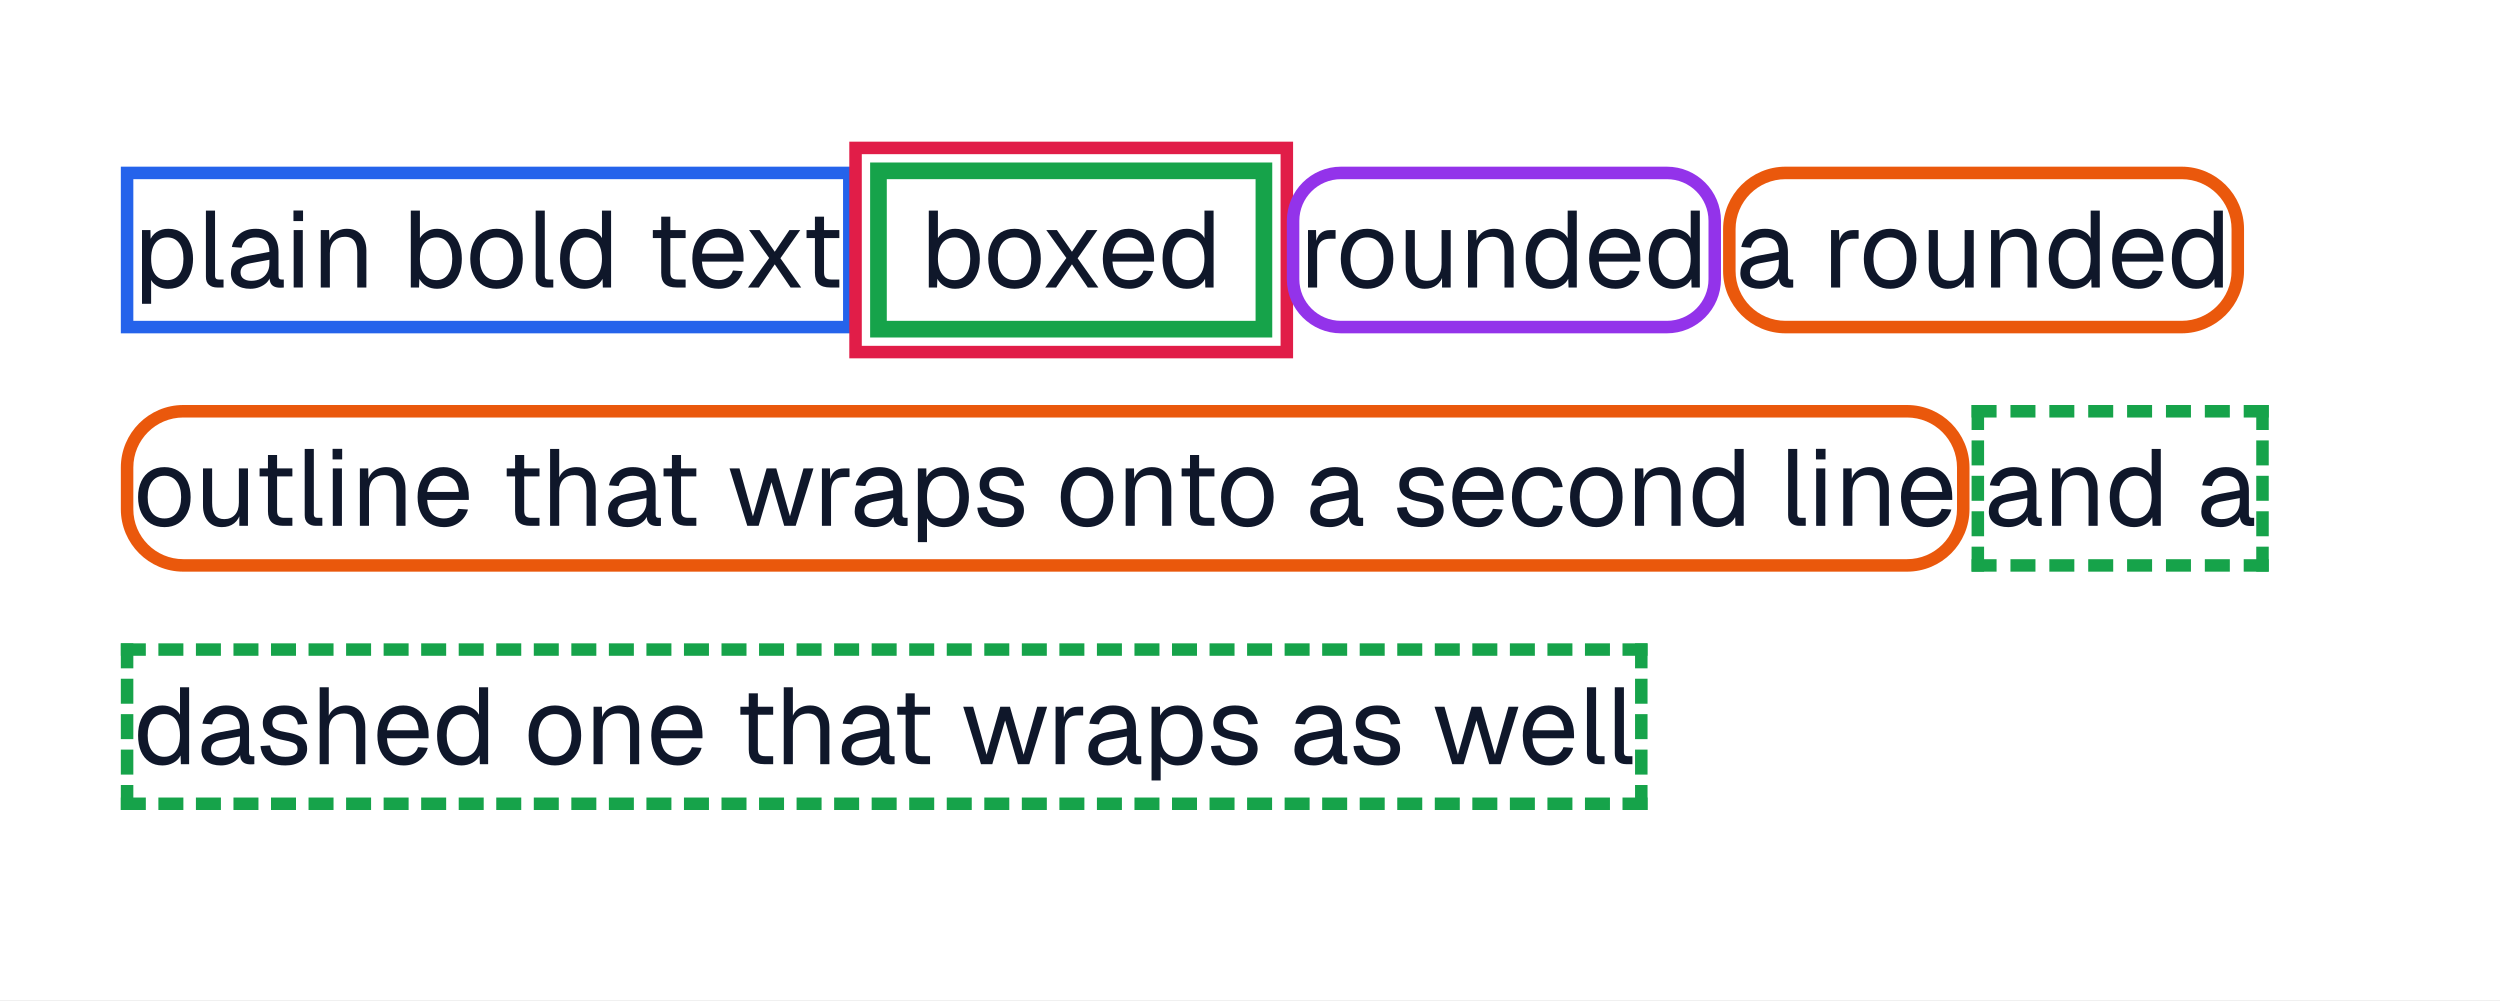
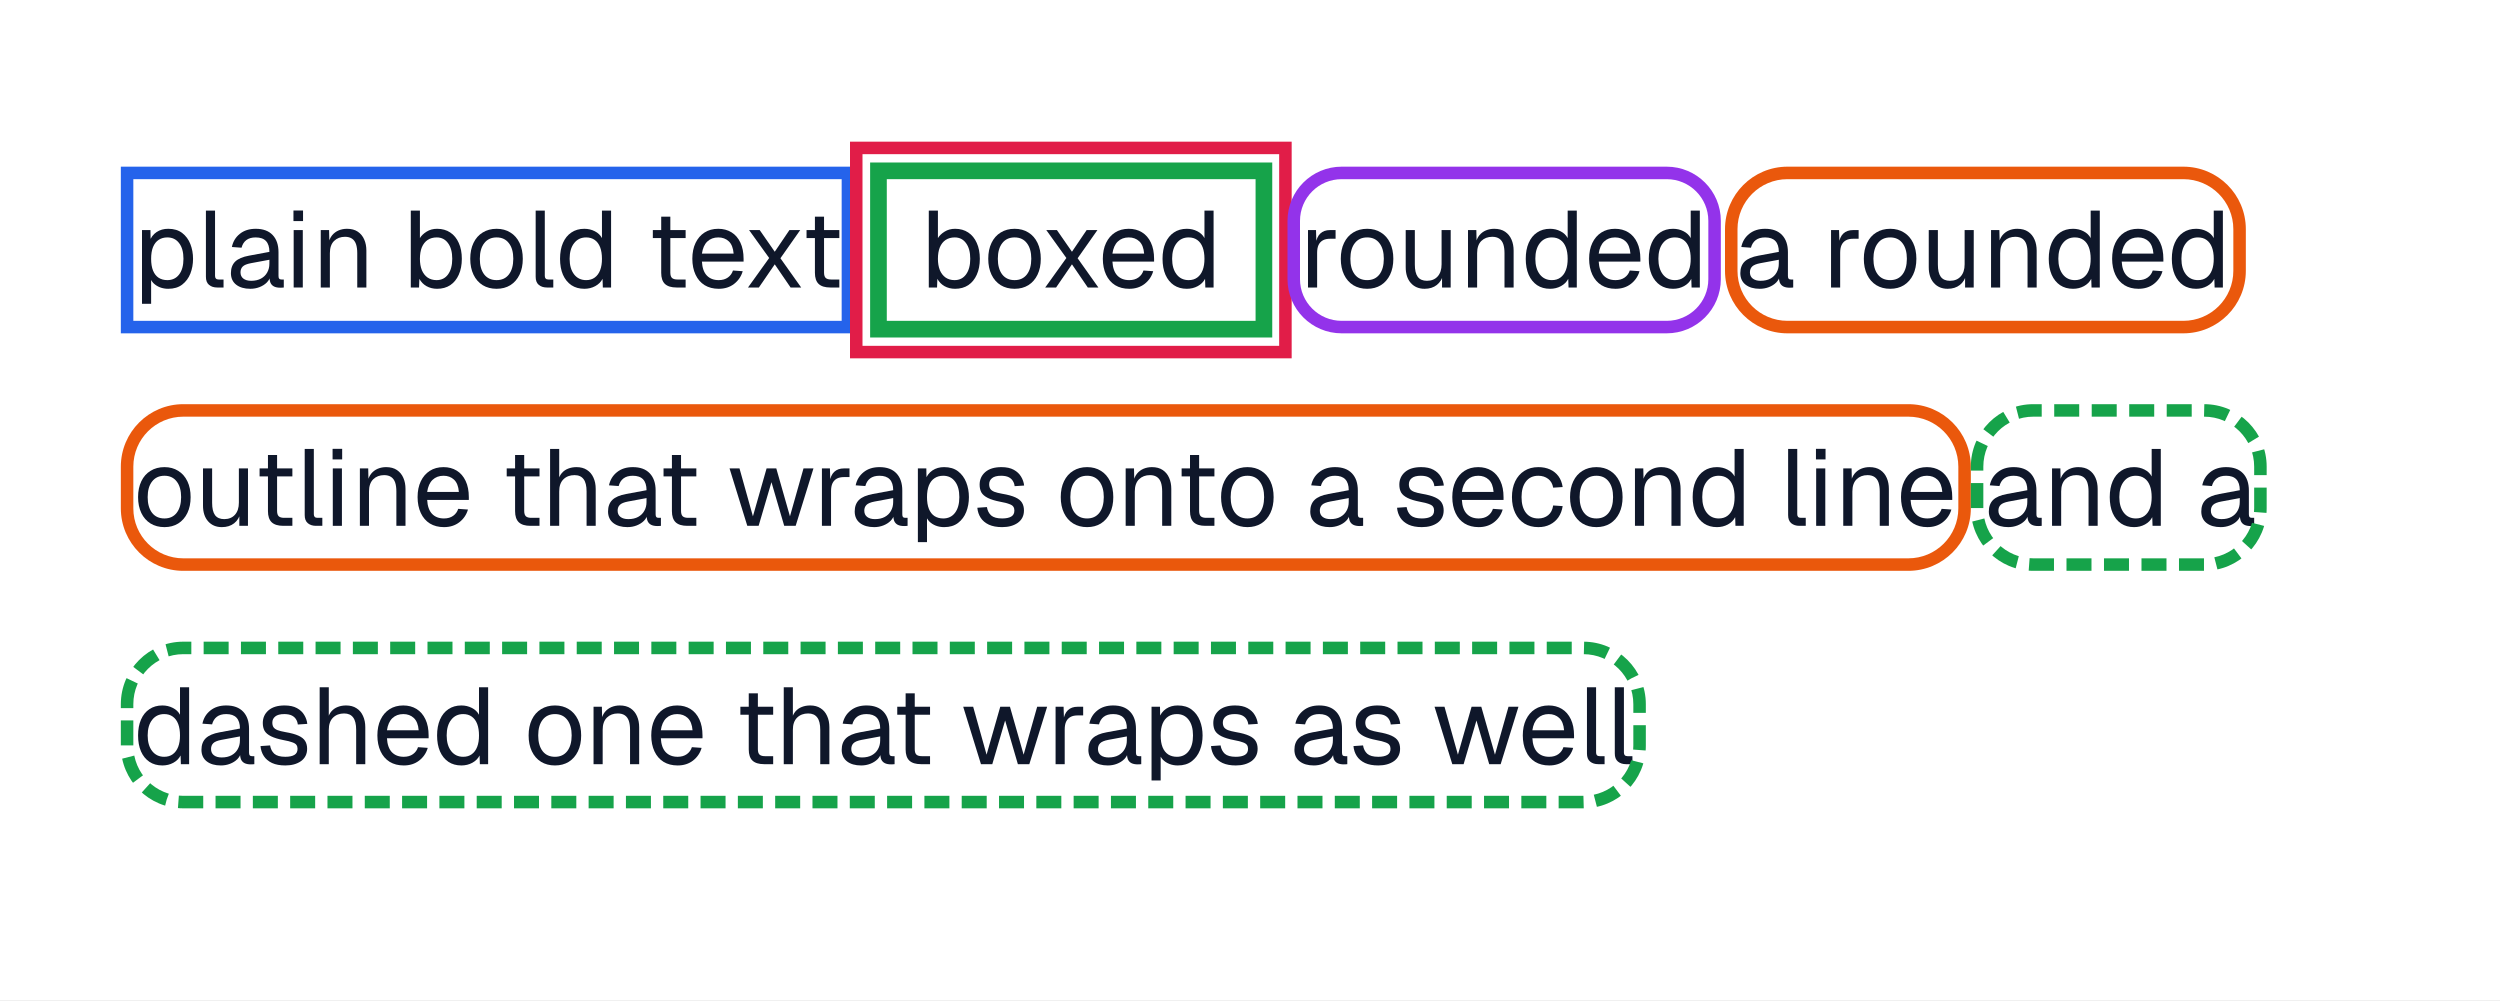
<svg xmlns="http://www.w3.org/2000/svg" width="600" height="240" viewBox="0 0 600 240">
  <rect x="0" y="0" width="600" height="240" fill="#fff" />
  <path d="M208.83 39h96.51v42h-96.51v-42Zm4 4h88.51v34h-88.51v-34Z" fill="#16a34a" fill-rule="evenodd" />
  <g fill="#0f172a">
    <use href="#g0" x="32" y="69" />
    <use href="#g1" x="47.34" y="69" />
    <use href="#g2" x="54.28" y="69" />
    <use href="#g3" x="68.4" y="69" />
    <use href="#g4" x="74.9" y="69" />
  </g>
  <g fill="#0f172a">
    <use href="#g5" x="96.51" y="69" />
    <use href="#g6" x="111.72" y="69" />
    <use href="#g1" x="126.48" y="69" />
    <use href="#g7" x="133.27" y="69" />
  </g>
  <g fill="#0f172a">
    <use href="#g8" x="155.24" y="69" />
    <use href="#g9" x="165.02" y="69" />
    <use href="#g10" x="178.3" y="69" />
    <use href="#g8" x="192.13" y="69" />
  </g>
  <g fill="#0f172a">
    <use href="#g5" x="220.83" y="69" />
    <use href="#g6" x="236.04" y="69" />
    <use href="#g10" x="249.63" y="69" />
    <use href="#g9" x="263.54" y="69" />
    <use href="#g7" x="277.87" y="69" />
  </g>
  <g fill="#0f172a">
    <use href="#g11" x="311.84" y="69" />
    <use href="#g6" x="320.65" y="69" />
    <use href="#g12" x="335.29" y="69" />
    <use href="#g4" x="350.24" y="69" />
    <use href="#g7" x="365.04" y="69" />
    <use href="#g9" x="380.25" y="69" />
    <use href="#g7" x="394.57" y="69" />
  </g>
  <g fill="#0f172a">
    <use href="#g2" x="416.54" y="69" />
    <use href="#g11" x="437.37" y="69" />
    <use href="#g6" x="446.18" y="69" />
    <use href="#g12" x="460.82" y="69" />
    <use href="#g4" x="475.77" y="69" />
    <use href="#g7" x="490.56" y="69" />
    <use href="#g9" x="505.77" y="69" />
    <use href="#g7" x="520.1" y="69" />
  </g>
  <g fill="#0f172a">
    <use href="#g6" x="32" y="126.2" />
    <use href="#g12" x="46.64" y="126.2" />
    <use href="#g8" x="60.86" y="126.2" />
    <use href="#g1" x="71.05" y="126.2" />
    <use href="#g3" x="77.79" y="126.2" />
    <use href="#g4" x="84.29" y="126.2" />
    <use href="#g9" x="99.08" y="126.2" />
    <use href="#g8" x="120.17" y="126.2" />
    <use href="#g13" x="129.94" y="126.2" />
    <use href="#g2" x="144.79" y="126.2" />
    <use href="#g8" x="157.81" y="126.2" />
    <use href="#g14" x="174.51" y="126.2" />
    <use href="#g11" x="195.18" y="126.2" />
    <use href="#g2" x="203.99" y="126.2" />
    <use href="#g0" x="218.21" y="126.2" />
    <use href="#g15" x="233.42" y="126.2" />
    <use href="#g6" x="253.44" y="126.2" />
    <use href="#g4" x="268.08" y="126.2" />
    <use href="#g8" x="282.15" y="126.2" />
    <use href="#g6" x="291.92" y="126.2" />
    <use href="#g2" x="313.32" y="126.2" />
    <use href="#g15" x="334.15" y="126.2" />
    <use href="#g9" x="347.41" y="126.2" />
    <use href="#g16" x="361.73" y="126.2" />
    <use href="#g6" x="375.67" y="126.2" />
    <use href="#g4" x="390.31" y="126.2" />
    <use href="#g7" x="405.1" y="126.2" />
    <use href="#g1" x="427.07" y="126.2" />
    <use href="#g3" x="433.8" y="126.2" />
    <use href="#g4" x="440.3" y="126.2" />
    <use href="#g9" x="455.1" y="126.2" />
  </g>
  <g fill="#0f172a">
    <use href="#g2" x="476.18" y="126.2" />
    <use href="#g4" x="490.41" y="126.2" />
    <use href="#g7" x="505.2" y="126.2" />
    <use href="#g2" x="527.17" y="126.2" />
  </g>
  <g fill="#0f172a">
    <use href="#g7" x="32" y="183.4" />
    <use href="#g2" x="47.21" y="183.4" />
    <use href="#g15" x="61.38" y="183.4" />
    <use href="#g13" x="74.64" y="183.4" />
    <use href="#g9" x="89.43" y="183.4" />
    <use href="#g7" x="103.76" y="183.4" />
    <use href="#g6" x="125.73" y="183.4" />
    <use href="#g4" x="140.37" y="183.4" />
    <use href="#g9" x="155.16" y="183.4" />
    <use href="#g8" x="176.25" y="183.4" />
    <use href="#g13" x="186.02" y="183.4" />
    <use href="#g2" x="200.87" y="183.4" />
    <use href="#g8" x="213.9" y="183.4" />
    <use href="#g14" x="230.59" y="183.4" />
    <use href="#g11" x="251.26" y="183.4" />
    <use href="#g2" x="260.07" y="183.4" />
    <use href="#g0" x="274.29" y="183.4" />
    <use href="#g15" x="289.5" y="183.4" />
    <use href="#g2" x="309.52" y="183.4" />
    <use href="#g15" x="323.69" y="183.4" />
    <use href="#g14" x="343.71" y="183.4" />
    <use href="#g9" x="364.33" y="183.4" />
    <use href="#g1" x="378.79" y="183.4" />
    <use href="#g1" x="385.47" y="183.4" />
  </g>
-   <path d="M29 40h176.33v40h-176.33v-40Zm3 3h170.33v34h-170.33v-34Z" fill="#2563eb" fill-rule="evenodd" />
-   <path d="M203.83 34h106.51v52h-106.51v-52Zm3 3h100.51v46h-100.51v-46Z" fill="#e11d48" fill-rule="evenodd" />
-   <path d="M321.84 40h78.2c7.18 0 13 5.82 13 13v14c0 7.18-5.82 13-13 13h-78.2c-7.18 0-13-5.82-13-13v-14c0-7.18 5.82-13 13-13Zm0 3h78.2c5.52 0 10 4.48 10 10v14c0 5.52-4.48 10-10 10h-78.2c-5.52 0-10-4.48-10-10v-14c0-5.52 4.48-10 10-10Z" fill="#9333ea" fill-rule="evenodd" />
-   <path d="M413.54 55c0-8.28 6.72-15 15-15h95.03c8.28 0 15 6.72 15 15v10c0 8.28-6.72 15-15 15h-95.03c-8.28 0-15-6.72-15-15v-10Zm3 0c0-6.63 5.37-12 12-12h95.03c6.63 0 12 5.37 12 12v10c0 6.63-5.37 12-12 12h-95.03c-6.63 0-12-5.37-12-12v-10Z" fill="#ea580c" fill-rule="evenodd" />
-   <path d="M29 112.2c0-8.28 6.72-15 15-15h413.68c8.29 0 15 6.72 15 15v10c0 8.28-6.71 15-15 15h-413.68c-8.28 0-15-6.72-15-15v-10Zm3 0c0-6.63 5.37-12 12-12h413.68c6.63 0 12 5.37 12 12v10c0 6.63-5.37 12-12 12h-413.68c-6.63 0-12-5.37-12-12v-10Z" fill="#ea580c" fill-rule="evenodd" />
+   <path d="M29 40h176v40h-176v-40Zm3 3h170v34h-170v-34Z" fill="#2563eb" fill-rule="evenodd" />
+   <path d="M204 34h106v52h-106v-52Zm3 3h100v46h-100v-46Z" fill="#e11d48" fill-rule="evenodd" />
+   <path d="M322 40h78c7.18 0 13 5.82 13 13v14c0 7.18-5.82 13-13 13h-78c-7.18 0-13-5.82-13-13v-14c0-7.18 5.82-13 13-13Zm0 3h78c5.52 0 10 4.48 10 10v14c0 5.52-4.48 10-10 10h-78c-5.52 0-10-4.48-10-10v-14c0-5.52 4.48-10 10-10Z" fill="#9333ea" fill-rule="evenodd" />
  <clipPath id="cp0">
-     <path d="M473.18 97.2h71.32v40h-71.32Zm3 3h65.32v34h-65.32Z" clip-rule="evenodd" />
+     <path d="M414 55c0-8.28 6.72-15 15-15h95c8.28 0 15 6.72 15 15v10c0 8.28-6.72 15-15 15h-95c-8.28 0-15-6.72-15-15v-10Z" />
  </clipPath>
  <g clip-path="url(#cp0)">
-     <path d="M473.18 98.7h71.32" fill="none" stroke="#16a34a" stroke-width="3" stroke-dasharray="6 3.33" />
-     <path d="M543 97.2v40" fill="none" stroke="#16a34a" stroke-width="3" stroke-dasharray="6 2.5" />
-     <path d="M473.18 135.7h71.32" fill="none" stroke="#16a34a" stroke-width="3" stroke-dasharray="6 3.33" />
-     <path d="M474.68 97.2v40" fill="none" stroke="#16a34a" stroke-width="3" stroke-dasharray="6 2.5" />
+     <clipPath id="cp1">
+       <path d="M417 55c0-6.63 5.37-12 12-12h95c6.63 0 12 5.37 12 12v10c0 6.63-5.37 12-12 12h-95c-6.63 0-12-5.37-12-12v-10Zm-3-15v40h125v-40Z" />
+     </clipPath>
+     <g clip-path="url(#cp1)">
+       <rect x="414" y="40" width="125" height="40" fill="#ea580c" />
+     </g>
  </g>
-   <clipPath id="cp1">
-     <path d="M29 154.4h366.41v40h-366.41Zm3 3h360.41v34h-360.41Z" clip-rule="evenodd" />
+   <clipPath id="cp2">
+     <path d="M29 112c0-8.28 6.72-15 15-15h414c8.28 0 15 6.72 15 15v10c0 8.28-6.72 15-15 15h-414c-8.28 0-15-6.72-15-15v-10Z" />
  </clipPath>
-   <g clip-path="url(#cp1)">
-     <path d="M29 155.9h366.41" fill="none" stroke="#16a34a" stroke-width="3" stroke-dasharray="6 3.01" />
-     <path d="M393.91 154.4v40" fill="none" stroke="#16a34a" stroke-width="3" stroke-dasharray="6 2.5" />
-     <path d="M29 192.9h366.41" fill="none" stroke="#16a34a" stroke-width="3" stroke-dasharray="6 3.01" />
-     <path d="M30.5 154.4v40" fill="none" stroke="#16a34a" stroke-width="3" stroke-dasharray="6 2.5" />
+   <g clip-path="url(#cp2)">
+     <clipPath id="cp3">
+       <path d="M32 112c0-6.63 5.37-12 12-12h414c6.63 0 12 5.37 12 12v10c0 6.63-5.37 12-12 12h-414c-6.63 0-12-5.37-12-12v-10Zm-3-15v40h444v-40Z" />
+     </clipPath>
+     <g clip-path="url(#cp3)">
+       <rect x="29" y="97" width="444" height="40" fill="#ea580c" />
+     </g>
+   </g>
+   <clipPath id="cp4">
+     <path d="M473 112c0-8.28 6.72-15 15-15h41c8.28 0 15 6.72 15 15v10c0 8.28-6.72 15-15 15h-41c-8.28 0-15-6.72-15-15v-10Z" />
+   </clipPath>
+   <g clip-path="url(#cp4)">
+     <clipPath id="cp5">
+       <path d="M476 112c0-6.63 5.37-12 12-12h41c6.63 0 12 5.37 12 12v10c0 6.63-5.37 12-12 12h-41c-6.63 0-12-5.37-12-12v-10Zm-3-15v40h71v-40Z" />
+     </clipPath>
+     <g clip-path="url(#cp5)">
+       <path d="M474 112c0-7.73 6.27-14 14-14h41c7.73 0 14 6.27 14 14v10c0 7.73-6.27 14-14 14h-41c-7.73 0-14-6.27-14-14v-10Z" fill="none" stroke="#16a34a" stroke-width="5" stroke-dasharray="6 3" />
+     </g>
+   </g>
+   <clipPath id="cp6">
+     <path d="M29 169c0-8.28 6.72-15 15-15h336c8.28 0 15 6.72 15 15v10c0 8.28-6.72 15-15 15h-336c-8.28 0-15-6.72-15-15v-10Z" />
+   </clipPath>
+   <g clip-path="url(#cp6)">
+     <clipPath id="cp7">
+       <path d="M32 169c0-6.63 5.37-12 12-12h336c6.63 0 12 5.37 12 12v10c0 6.63-5.37 12-12 12h-336c-6.63 0-12-5.37-12-12v-10Zm-3-15v40h366v-40Z" />
+     </clipPath>
+     <g clip-path="url(#cp7)">
+       <path d="M30 169c0-7.73 6.27-14 14-14h336c7.73 0 14 6.27 14 14v10c0 7.73-6.27 14-14 14h-336c-7.73 0-14-6.27-14-14v-10Z" fill="none" stroke="#16a34a" stroke-width="5" stroke-dasharray="6 2.954" />
+     </g>
  </g>
  <defs>
    <path id="g0" d="M2.08 3.91v-17.69h2.03l.05 2.97-.32-.16q.54-1.53 1.74-2.33t2.8-.79q2.04 0 3.35 1.01t1.96 2.66q.64 1.64.64 3.53 0 1.91-.64 3.55-.64 1.62-1.96 2.64-1.31 1.01-3.35 1.01-1.07 0-2.01-.36-.92-.37-1.56-1.01-.62-.66-.86-1.53l.32-.38v6.88Zm6.08-5.68q1.79 0 2.82-1.34 1.05-1.36 1.05-3.78t-1.05-3.77q-1.03-1.36-2.82-1.36-1.19 0-2.07.58-.87.56-1.36 1.72-.46 1.14-.46 2.83t.46 2.84q.47 1.14 1.35 1.72.89.56 2.08.56Z" />
    <path id="g1" d="M4.78 0q-1.19 0-1.95-.63t-.75-1.96v-15.86h2.19v15.67q0 .42.21.64.22.22.65.22h1.18v1.92Z" />
    <path id="g2" d="M5.8.31q-2.13 0-3.39-.98t-1.27-2.77q0-1.76 1.03-2.78 1.05-1.01 3.31-1.42l4.9-.91q-.01-1.75-.83-2.61t-2.46-.86q-1.42 0-2.26.65-.83.64-1.14 1.82l-2.32-.17q.4-1.95 1.9-3.15 1.5-1.22 3.82-1.22 2.66 0 4.07 1.5 1.4 1.48 1.4 4.12v5.69q0 .47.16.67.17.19.56.19h.55v1.92q-.1.03-.33.03-.23.02-.5.02-.94 0-1.53-.3-.58-.3-.85-.92-.24-.64-.24-1.69l.26.05q-.19.89-.89 1.61-.7.7-1.75 1.11-1.03.4-2.2.4Zm.2-1.92q1.39 0 2.36-.53t1.48-1.45q.53-.94.53-2.08l.01-.99-4.47.83q-1.41.27-1.94.8t-.53 1.39q0 .97.68 1.5.69.53 1.88.53Z" />
    <path id="g3" d="M2.08 0v-13.78h2.19v13.78Zm-.05-15.94v-2.54h2.3v2.54Z" />
    <path id="g4" d="M2.08 0v-13.78h2l.08 3.51-.25-.23q.25-1.22.89-2.02.65-.79 1.57-1.18.94-.39 2.01-.39 1.57 0 2.6.7t1.54 1.89q.51 1.17.51 2.64v8.86h-2.19v-8.23q0-1.29-.29-2.16-.3-.88-.96-1.33t-1.68-.45q-1.6 0-2.63 1-1.01 1-1.01 2.94v8.23Z" />
    <path id="g5" d="M8.39.31q-1.42 0-2.55-.64-1.11-.64-1.7-1.75l-.08 2.08h-1.98v-18.45h2.19v6.59q.51-.86 1.61-1.55 1.09-.68 2.51-.68 1.83 0 3.16.89 1.32.87 2.04 2.5.74 1.61.74 3.81t-.74 3.83q-.72 1.61-2.04 2.5-1.33.87-3.16.87Zm-.12-2.08q1.75 0 2.75-1.37 1.01-1.39 1.01-3.75 0-2.39-1.01-3.75-1-1.38-2.71-1.38-1.26 0-2.19.61-.9.61-1.39 1.77-.46 1.14-.46 2.75 0 1.56.46 2.72.49 1.15 1.38 1.78.91.62 2.16.62Z" />
    <path id="g6" d="M7.47.31q-1.91 0-3.34-.87-1.43-.89-2.21-2.52t-.78-3.81q0-2.2.78-3.81.78-1.63 2.21-2.5 1.43-.89 3.34-.89 1.89 0 3.3.89 1.42.87 2.2 2.5.78 1.61.78 3.81 0 2.19-.78 3.81t-2.2 2.52q-1.41.87-3.3.87Zm0-2.08q1.89 0 2.94-1.36t1.06-3.76q0-2.39-1.06-3.75-1.05-1.38-2.94-1.38-1.91 0-2.97 1.38-1.06 1.36-1.06 3.75t1.06 3.77q1.06 1.35 2.97 1.35Z" />
    <path id="g7" d="M6.97.31q-1.8 0-3.11-.87-1.31-.89-2.02-2.5-.7-1.63-.7-3.83t.7-3.81q.71-1.63 2.02-2.5 1.31-.89 3.11-.89 1.37 0 2.51.59 1.16.58 1.72 1.64v-6.59h2.19v18.45h-1.98l-.07-2.08q-.57 1.11-1.75 1.75-1.17.64-2.62.64Zm.44-2.08q1.22 0 2.06-.62.86-.63 1.3-1.78t.43-2.72q0-1.61-.43-2.75-.44-1.16-1.3-1.77-.85-.61-2.06-.61-1.82 0-2.89 1.38-1.08 1.36-1.08 3.75 0 2.36 1.08 3.75 1.07 1.37 2.89 1.37Z" />
    <path id="g8" d="M7.13 0q-1.88 0-2.79-.86-.89-.86-.89-2.67v-13.47h2.19v13.41q0 .93.41 1.31.42.36 1.28.36h1.98v1.92Zm-5.69-11.86v-1.92h7.87v1.92Z" />
    <path id="g9" d="M7.47.31q-1.95 0-3.38-.87-1.42-.89-2.18-2.52t-.77-3.81q0-2.19.77-3.8t2.15-2.5q1.39-.9 3.3-.9 1.8 0 3.17.84t2.14 2.47q.77 1.61.77 3.92v.64h-10q.12 2.22 1.17 3.34 1.06 1.11 2.86 1.11 1.34 0 2.22-.64t1.2-1.67l2.34.17q-.54 1.86-2.07 3.05-1.52 1.17-3.69 1.17Zm-4.03-8.45h7.61q-.16-2-1.16-2.94t-2.53-.94q-1.59 0-2.63.99-1.01.97-1.29 2.89Z" />
    <path id="g10" d="M1.22 0l5.08-7.08-4.82-6.7h2.55l3.61 5.2 3.52-5.2h2.59l-4.75 6.76 4.98 7.02h-2.54l-3.8-5.56-3.81 5.56Z" />
    <path id="g11" d="M2.08 0v-13.78h1.92l.11 3.48-.2-.07q.25-1.77 1.12-2.58.88-.83 2.33-.83h1.34v2.08h-1.31q-1.05 0-1.73.37-.69.38-1.05 1.13-.34.73-.34 1.89v8.31Z" />
    <path id="g12" d="M6.61.31q-2.06 0-3.3-1.39t-1.23-3.83v-8.87h2.19v8.26q0 2 .7 2.96.72.95 2.2.95 1.64 0 2.58-1.05t.94-2.9v-8.22h2.19l-.01 13.78h-2.07v-3.41l.32.19q-.4 1.69-1.57 2.61t-2.94.92Z" />
    <path id="g13" d="M2.08 0v-18.45h2.19v7.72l-.27-.07q.27-1.14.89-1.86.63-.73 1.53-1.07.91-.36 2-.36 1.49 0 2.5.67 1.03.65 1.56 1.84.55 1.17.55 2.72v8.86h-2.19v-8.23q0-2.02-.72-2.97-.71-.97-2.17-.97-1.65 0-2.67 1.01t-1.01 2.94v8.22Z" />
    <path id="g14" d="M4.84 0l-4.26-13.78h2.39l3.22 11.5 3.28-11.5h2.33l3.28 11.5 3.25-11.5h2.39l-4.27 13.78h-2.75l-3.06-10.48-3.08 10.48Z" />
    <path id="g15" d="M7.09.31q-1.89 0-3.18-.59-1.29-.61-1.97-1.66t-.8-2.4l2.3-.16q.2 1.25 1.01 2 .83.73 2.64.73 1.41 0 2.18-.45t.76-1.47q0-.54-.25-.9-.23-.38-.97-.64-.72-.29-2.12-.54-1.92-.37-3.02-.92t-1.55-1.31q-.43-.78-.43-1.88 0-1.84 1.36-3.03 1.37-1.18 3.87-1.18 1.81 0 2.97.64t1.75 1.65q.61 1 .73 2.13l-2.28.15q-.06-.65-.4-1.21-.33-.58-1-.93t-1.83-.36q-1.49 0-2.19.58-.69.56-.69 1.46 0 .67.27 1.1.28.43.97.71.69.26 1.87.47 2.03.34 3.18.87 1.14.52 1.59 1.28.47.77.47 1.86 0 1.89-1.47 2.96-1.47 1.04-3.77 1.04Z" />
    <path id="g16" d="M7.47.31q-1.94 0-3.36-.87-1.41-.89-2.19-2.52t-.78-3.81.78-3.8q.78-1.61 2.19-2.5 1.42-.9 3.36-.9 1.58 0 2.81.56t2.02 1.62q.78 1.07 1.01 2.6l-2.28.15q-.23-1.37-1.2-2.11t-2.36-.75q-1.91 0-2.97 1.38-1.06 1.36-1.06 3.75t1.06 3.77q1.06 1.35 2.97 1.35 1.39 0 2.36-.78t1.2-2.34l2.28.16q-.23 1.53-1.01 2.67-.78 1.12-2.02 1.75t-2.81.62Z" />
  </defs>
</svg>
